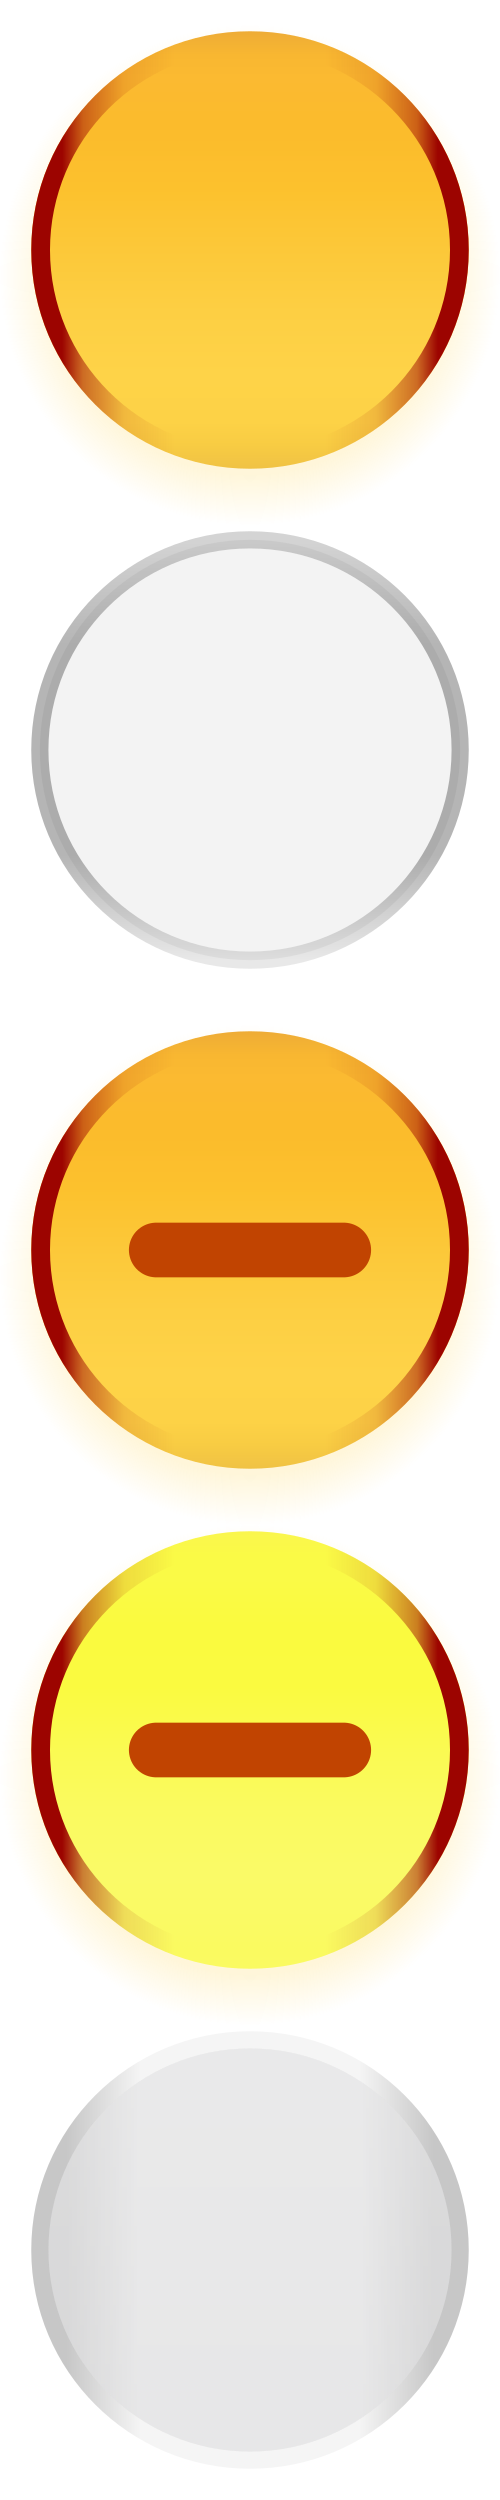
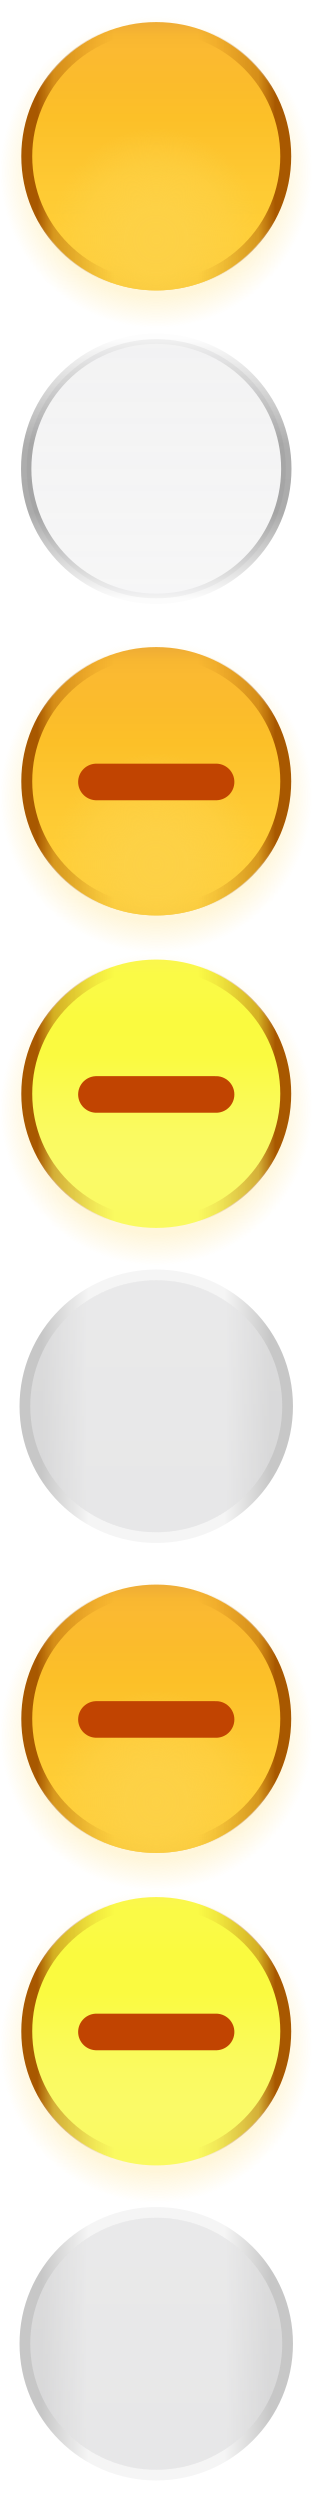
- <svg xmlns="http://www.w3.org/2000/svg" width="16" height="80" viewBox="0 0 16 80">
+ <svg xmlns="http://www.w3.org/2000/svg" width="16" height="128" viewBox="0 0 16 128">
  <g id="active-center">
    <rect x="0" y="0" width="16" height="16" fill="#000000" fill-opacity="0" />
    <g transform="translate(8,8)">
      <defs>
        <linearGradient id="bodymin0" x1="0" y1="0" x2="0" y2="1">
          <stop offset="0" stop-color="#EEAC36" />
          <stop offset="0.054" stop-color="#F8B731" />
          <stop offset="0.107" stop-color="#FBBA31" />
          <stop offset="0.214" stop-color="#FBBB2C" />
-           <stop offset="0.357" stop-color="#FCC12D" />
-           <stop offset="0.5" stop-color="#FCC839" />
-           <stop offset="0.643" stop-color="#FDCF43" />
-           <stop offset="0.786" stop-color="#FED348" />
-           <stop offset="0.893" stop-color="#FDD246" />
-           <stop offset="0.946" stop-color="#F8CC43" />
-           <stop offset="1" stop-color="#F0C244" />
-         </linearGradient>
+           <stop offset="0.357" stop-color="#FCC028" />
+           <stop offset="0.5" stop-color="#FDC52F" />
+           <stop offset="0.643" stop-color="#FECB34" />
+           <stop offset="0.786" stop-color="#FFCE36" />
+           <stop offset="0.893" stop-color="#FECD34" />
+           <stop offset="0.946" stop-color="#F9C731" />
+           <stop offset="1" stop-color="#F1BD32" />
+         </linearGradient>
+         <radialGradient id="domemin0" gradientUnits="userSpaceOnUse" cx="0" cy="4.265" r="5.479" gradientTransform="matrix(1 0 0 1.0402 0 -0.1713)">
+           <stop offset="0" stop-color="#FDD146" stop-opacity="1" />
+           <stop offset="0.30" stop-color="#FDD146" stop-opacity="0.95" />
+           <stop offset="0.68" stop-color="#FDD146" stop-opacity="0.55" />
+           <stop offset="0.92" stop-color="#FDD146" stop-opacity="0.12" />
+           <stop offset="1" stop-color="#FDD146" stop-opacity="0" />
+         </radialGradient>
        <linearGradient id="rimmin0" x1="0" y1="0" x2="1" y2="0">
-           <stop offset="0" stop-color="#9C0400" />
-           <stop offset="0.05" stop-color="#9C0400" />
-           <stop offset="0.1" stop-color="#9C0400" stop-opacity="0.5" />
-           <stop offset="0.2" stop-color="#9C0400" stop-opacity="0.12" />
-           <stop offset="0.32" stop-color="#9C0400" stop-opacity="0" />
-           <stop offset="0.68" stop-color="#9C0400" stop-opacity="0" />
-           <stop offset="0.8" stop-color="#9C0400" stop-opacity="0.12" />
-           <stop offset="0.9" stop-color="#9C0400" stop-opacity="0.5" />
-           <stop offset="0.95" stop-color="#9C0400" />
-           <stop offset="1" stop-color="#9C0400" />
+           <stop offset="0" stop-color="#A85800" />
+           <stop offset="0.04" stop-color="#A85800" />
+           <stop offset="0.105" stop-color="#A85800" stop-opacity="0.461" />
+           <stop offset="0.271" stop-color="#A85800" stop-opacity="0.10" />
+           <stop offset="0.34" stop-color="#A85800" stop-opacity="0" />
+           <stop offset="0.66" stop-color="#A85800" stop-opacity="0" />
+           <stop offset="0.729" stop-color="#A85800" stop-opacity="0.10" />
+           <stop offset="0.895" stop-color="#A85800" stop-opacity="0.461" />
+           <stop offset="0.96" stop-color="#A85800" />
+           <stop offset="1" stop-color="#A85800" />
        </linearGradient>
        <radialGradient id="shmin0" cx="0.5" cy="0.5" r="0.5">
          <stop offset="0.8" stop-color="#FED348" stop-opacity="0.2" />
          <stop offset="1" stop-color="#FED348" stop-opacity="0" />
        </radialGradient>
      </defs>
      <circle cx="0" cy="0.8" r="8" fill="url(#shmin0)" />
-       <circle r="7" fill="url(#bodymin0)" />
-       <circle r="6.7" fill="none" stroke="url(#rimmin0)" stroke-width="0.6" />
+       <circle r="6.870" fill="url(#bodymin0)" />
+       <path d="M-5.450,4.182 L-5.477,4.116 L-5.471,3.967 L-5.462,3.818 L-5.449,3.669 L-5.432,3.521 L-5.412,3.373 L-5.387,3.226 L-5.359,3.080 L-5.328,2.935 L-5.292,2.790 L-5.253,2.646 L-5.211,2.504 L-5.165,2.363 L-5.115,2.223 L-5.062,2.084 L-5.005,1.947 L-4.945,1.812 L-4.882,1.678 L-4.815,1.546 L-4.745,1.416 L-4.672,1.287 L-4.595,1.161 L-4.515,1.037 L-4.433,0.915 L-4.347,0.796 L-4.258,0.679 L-4.166,0.564 L-4.072,0.452 L-3.974,0.342 L-3.874,0.235 L-3.771,0.131 L-3.666,0.030 L-3.558,-0.069 L-3.448,-0.164 L-3.335,-0.256 L-3.220,-0.346 L-3.103,-0.432 L-2.984,-0.515 L-2.863,-0.594 L-2.740,-0.670 L-2.614,-0.743 L-2.487,-0.813 L-2.359,-0.879 L-2.229,-0.941 L-2.097,-1.000 L-1.963,-1.055 L-1.829,-1.107 L-1.693,-1.155 L-1.556,-1.199 L-1.418,-1.240 L-1.279,-1.277 L-1.139,-1.309 L-0.998,-1.339 L-0.857,-1.364 L-0.715,-1.385 L-0.573,-1.403 L-0.430,-1.416 L-0.287,-1.426 L-0.143,-1.432 L-0.000,-1.434 L0.143,-1.432 L0.287,-1.426 L0.430,-1.416 L0.573,-1.403 L0.715,-1.385 L0.857,-1.364 L0.998,-1.339 L1.139,-1.309 L1.279,-1.277 L1.418,-1.240 L1.556,-1.199 L1.693,-1.155 L1.829,-1.107 L1.963,-1.055 L2.097,-1.000 L2.229,-0.941 L2.359,-0.879 L2.487,-0.813 L2.614,-0.743 L2.740,-0.670 L2.863,-0.594 L2.984,-0.515 L3.103,-0.432 L3.220,-0.346 L3.335,-0.256 L3.448,-0.164 L3.558,-0.069 L3.666,0.030 L3.771,0.131 L3.874,0.235 L3.974,0.342 L4.072,0.452 L4.166,0.564 L4.258,0.679 L4.347,0.796 L4.433,0.915 L4.515,1.037 L4.595,1.161 L4.672,1.287 L4.745,1.416 L4.815,1.546 L4.882,1.678 L4.945,1.812 L5.005,1.947 L5.062,2.084 L5.115,2.223 L5.165,2.363 L5.211,2.504 L5.253,2.646 L5.292,2.790 L5.328,2.935 L5.359,3.080 L5.387,3.226 L5.412,3.373 L5.432,3.521 L5.449,3.669 L5.462,3.818 L5.471,3.967 L5.477,4.116 L5.450,4.182 L5.339,4.323 L5.224,4.462 L5.105,4.597 L4.983,4.729 L4.858,4.858 L4.729,4.983 L4.597,5.105 L4.462,5.224 L4.323,5.339 L4.182,5.450 L4.038,5.558 L3.891,5.662 L3.742,5.762 L3.590,5.858 L3.435,5.950 L3.278,6.037 L3.119,6.121 L2.958,6.201 L2.794,6.276 L2.629,6.347 L2.462,6.414 L2.293,6.476 L2.123,6.534 L1.951,6.587 L1.778,6.636 L1.604,6.680 L1.428,6.720 L1.252,6.755 L1.075,6.785 L0.897,6.811 L0.718,6.832 L0.539,6.849 L0.360,6.861 L0.180,6.868 L0.000,6.870 L-0.180,6.868 L-0.360,6.861 L-0.539,6.849 L-0.718,6.832 L-0.897,6.811 L-1.075,6.785 L-1.252,6.755 L-1.428,6.720 L-1.604,6.680 L-1.778,6.636 L-1.951,6.587 L-2.123,6.534 L-2.293,6.476 L-2.462,6.414 L-2.629,6.347 L-2.794,6.276 L-2.958,6.201 L-3.119,6.121 L-3.278,6.037 L-3.435,5.950 L-3.590,5.858 L-3.742,5.762 L-3.891,5.662 L-4.038,5.558 L-4.182,5.450 L-4.323,5.339 L-4.462,5.224 L-4.597,5.105 L-4.729,4.983 L-4.858,4.858 L-4.983,4.729 L-5.105,4.597 L-5.224,4.462 L-5.339,4.323 Z" fill="url(#domemin0)" />
+       <circle r="6.630" fill="none" stroke="url(#rimmin0)" stroke-width="0.560" />
    </g>
  </g>
  <g id="inactive-center">
    <rect x="0" y="16" width="16" height="16" fill="#000000" fill-opacity="0" />
    <g transform="translate(8,24)">
      <defs>
+         <linearGradient id="bodymin1" x1="0" y1="0" x2="0" y2="1">
+           <stop offset="0" stop-color="#C6C6C8" stop-opacity="0.221" />
+           <stop offset="1" stop-color="#CECED0" stop-opacity="0.175" />
+         </linearGradient>
        <linearGradient id="rimmin1" x1="0" y1="0" x2="0" y2="1">
-           <stop offset="0" stop-color="#000000" stop-opacity="0.17" />
-           <stop offset="0.25" stop-color="#000000" stop-opacity="0.29" />
-           <stop offset="0.75" stop-color="#000000" stop-opacity="0.29" />
-           <stop offset="1" stop-color="#000000" stop-opacity="0.09" />
-         </linearGradient>
-       </defs>
-       <circle r="6.725" fill="#C9C9C9" fill-opacity="0.23" />
-       <circle r="6.725" fill="none" stroke="url(#rimmin1)" stroke-width="0.55" />
+           <stop offset="0" stop-color="#000000" stop-opacity="0.009" />
+           <stop offset="0.405" stop-color="#000000" stop-opacity="0.319" />
+           <stop offset="0.673" stop-color="#000000" stop-opacity="0.328" />
+           <stop offset="1" stop-color="#000000" stop-opacity="0.01" />
+         </linearGradient>
+       </defs>
+       <circle r="6.634" fill="url(#bodymin1)" />
+       <circle r="6.659" fill="none" stroke="url(#rimmin1)" stroke-width="0.530" />
    </g>
  </g>
  <g id="hover-center">
    <rect x="0" y="32" width="16" height="16" fill="#000000" fill-opacity="0" />
    <g transform="translate(8,40)">
      <defs>
        <linearGradient id="bodymin2" x1="0" y1="0" x2="0" y2="1">
          <stop offset="0" stop-color="#EEAC36" />
          <stop offset="0.054" stop-color="#F8B731" />
          <stop offset="0.107" stop-color="#FBBA31" />
          <stop offset="0.214" stop-color="#FBBB2C" />
-           <stop offset="0.357" stop-color="#FCC12D" />
-           <stop offset="0.5" stop-color="#FCC839" />
-           <stop offset="0.643" stop-color="#FDCF43" />
-           <stop offset="0.786" stop-color="#FED348" />
-           <stop offset="0.893" stop-color="#FDD246" />
-           <stop offset="0.946" stop-color="#F8CC43" />
-           <stop offset="1" stop-color="#F0C244" />
-         </linearGradient>
+           <stop offset="0.357" stop-color="#FCC028" />
+           <stop offset="0.5" stop-color="#FDC52F" />
+           <stop offset="0.643" stop-color="#FECB34" />
+           <stop offset="0.786" stop-color="#FFCE36" />
+           <stop offset="0.893" stop-color="#FECD34" />
+           <stop offset="0.946" stop-color="#F9C731" />
+           <stop offset="1" stop-color="#F1BD32" />
+         </linearGradient>
+         <radialGradient id="domemin2" gradientUnits="userSpaceOnUse" cx="0" cy="4.265" r="5.479" gradientTransform="matrix(1 0 0 1.0402 0 -0.1713)">
+           <stop offset="0" stop-color="#FDD146" stop-opacity="1" />
+           <stop offset="0.30" stop-color="#FDD146" stop-opacity="0.95" />
+           <stop offset="0.68" stop-color="#FDD146" stop-opacity="0.55" />
+           <stop offset="0.92" stop-color="#FDD146" stop-opacity="0.12" />
+           <stop offset="1" stop-color="#FDD146" stop-opacity="0" />
+         </radialGradient>
        <linearGradient id="rimmin2" x1="0" y1="0" x2="1" y2="0">
-           <stop offset="0" stop-color="#9C0400" />
-           <stop offset="0.05" stop-color="#9C0400" />
-           <stop offset="0.1" stop-color="#9C0400" stop-opacity="0.5" />
-           <stop offset="0.2" stop-color="#9C0400" stop-opacity="0.12" />
-           <stop offset="0.32" stop-color="#9C0400" stop-opacity="0" />
-           <stop offset="0.68" stop-color="#9C0400" stop-opacity="0" />
-           <stop offset="0.8" stop-color="#9C0400" stop-opacity="0.12" />
-           <stop offset="0.9" stop-color="#9C0400" stop-opacity="0.5" />
-           <stop offset="0.95" stop-color="#9C0400" />
-           <stop offset="1" stop-color="#9C0400" />
+           <stop offset="0" stop-color="#A85800" />
+           <stop offset="0.04" stop-color="#A85800" />
+           <stop offset="0.105" stop-color="#A85800" stop-opacity="0.461" />
+           <stop offset="0.271" stop-color="#A85800" stop-opacity="0.10" />
+           <stop offset="0.34" stop-color="#A85800" stop-opacity="0" />
+           <stop offset="0.66" stop-color="#A85800" stop-opacity="0" />
+           <stop offset="0.729" stop-color="#A85800" stop-opacity="0.10" />
+           <stop offset="0.895" stop-color="#A85800" stop-opacity="0.461" />
+           <stop offset="0.96" stop-color="#A85800" />
+           <stop offset="1" stop-color="#A85800" />
        </linearGradient>
        <radialGradient id="shmin2" cx="0.5" cy="0.5" r="0.5">
          <stop offset="0.8" stop-color="#FED348" stop-opacity="0.2" />
          <stop offset="1" stop-color="#FED348" stop-opacity="0" />
        </radialGradient>
      </defs>
      <circle cx="0" cy="0.8" r="8" fill="url(#shmin2)" />
-       <circle r="7" fill="url(#bodymin2)" />
-       <circle r="6.7" fill="none" stroke="url(#rimmin2)" stroke-width="0.6" />
-       <path d="M-3.0,0 L3.0,0" stroke="#C14401" stroke-width="1.75" stroke-linecap="round" fill="none" />
+       <circle r="6.870" fill="url(#bodymin2)" />
+       <path d="M-5.450,4.182 L-5.477,4.116 L-5.471,3.967 L-5.462,3.818 L-5.449,3.669 L-5.432,3.521 L-5.412,3.373 L-5.387,3.226 L-5.359,3.080 L-5.328,2.935 L-5.292,2.790 L-5.253,2.646 L-5.211,2.504 L-5.165,2.363 L-5.115,2.223 L-5.062,2.084 L-5.005,1.947 L-4.945,1.812 L-4.882,1.678 L-4.815,1.546 L-4.745,1.416 L-4.672,1.287 L-4.595,1.161 L-4.515,1.037 L-4.433,0.915 L-4.347,0.796 L-4.258,0.679 L-4.166,0.564 L-4.072,0.452 L-3.974,0.342 L-3.874,0.235 L-3.771,0.131 L-3.666,0.030 L-3.558,-0.069 L-3.448,-0.164 L-3.335,-0.256 L-3.220,-0.346 L-3.103,-0.432 L-2.984,-0.515 L-2.863,-0.594 L-2.740,-0.670 L-2.614,-0.743 L-2.487,-0.813 L-2.359,-0.879 L-2.229,-0.941 L-2.097,-1.000 L-1.963,-1.055 L-1.829,-1.107 L-1.693,-1.155 L-1.556,-1.199 L-1.418,-1.240 L-1.279,-1.277 L-1.139,-1.309 L-0.998,-1.339 L-0.857,-1.364 L-0.715,-1.385 L-0.573,-1.403 L-0.430,-1.416 L-0.287,-1.426 L-0.143,-1.432 L-0.000,-1.434 L0.143,-1.432 L0.287,-1.426 L0.430,-1.416 L0.573,-1.403 L0.715,-1.385 L0.857,-1.364 L0.998,-1.339 L1.139,-1.309 L1.279,-1.277 L1.418,-1.240 L1.556,-1.199 L1.693,-1.155 L1.829,-1.107 L1.963,-1.055 L2.097,-1.000 L2.229,-0.941 L2.359,-0.879 L2.487,-0.813 L2.614,-0.743 L2.740,-0.670 L2.863,-0.594 L2.984,-0.515 L3.103,-0.432 L3.220,-0.346 L3.335,-0.256 L3.448,-0.164 L3.558,-0.069 L3.666,0.030 L3.771,0.131 L3.874,0.235 L3.974,0.342 L4.072,0.452 L4.166,0.564 L4.258,0.679 L4.347,0.796 L4.433,0.915 L4.515,1.037 L4.595,1.161 L4.672,1.287 L4.745,1.416 L4.815,1.546 L4.882,1.678 L4.945,1.812 L5.005,1.947 L5.062,2.084 L5.115,2.223 L5.165,2.363 L5.211,2.504 L5.253,2.646 L5.292,2.790 L5.328,2.935 L5.359,3.080 L5.387,3.226 L5.412,3.373 L5.432,3.521 L5.449,3.669 L5.462,3.818 L5.471,3.967 L5.477,4.116 L5.450,4.182 L5.339,4.323 L5.224,4.462 L5.105,4.597 L4.983,4.729 L4.858,4.858 L4.729,4.983 L4.597,5.105 L4.462,5.224 L4.323,5.339 L4.182,5.450 L4.038,5.558 L3.891,5.662 L3.742,5.762 L3.590,5.858 L3.435,5.950 L3.278,6.037 L3.119,6.121 L2.958,6.201 L2.794,6.276 L2.629,6.347 L2.462,6.414 L2.293,6.476 L2.123,6.534 L1.951,6.587 L1.778,6.636 L1.604,6.680 L1.428,6.720 L1.252,6.755 L1.075,6.785 L0.897,6.811 L0.718,6.832 L0.539,6.849 L0.360,6.861 L0.180,6.868 L0.000,6.870 L-0.180,6.868 L-0.360,6.861 L-0.539,6.849 L-0.718,6.832 L-0.897,6.811 L-1.075,6.785 L-1.252,6.755 L-1.428,6.720 L-1.604,6.680 L-1.778,6.636 L-1.951,6.587 L-2.123,6.534 L-2.293,6.476 L-2.462,6.414 L-2.629,6.347 L-2.794,6.276 L-2.958,6.201 L-3.119,6.121 L-3.278,6.037 L-3.435,5.950 L-3.590,5.858 L-3.742,5.762 L-3.891,5.662 L-4.038,5.558 L-4.182,5.450 L-4.323,5.339 L-4.462,5.224 L-4.597,5.105 L-4.729,4.983 L-4.858,4.858 L-4.983,4.729 L-5.105,4.597 L-5.224,4.462 L-5.339,4.323 Z" fill="url(#domemin2)" />
+       <circle r="6.630" fill="none" stroke="url(#rimmin2)" stroke-width="0.560" />
+       <path d="M-3.062,0.036 L3.062,0.036" stroke="#C14401" stroke-width="1.875" stroke-linecap="round" fill="none" />
    </g>
  </g>
  <g id="pressed-center">
    <rect x="0" y="48" width="16" height="16" fill="#000000" fill-opacity="0" />
    <g transform="translate(8,56)">
      <defs>
        <linearGradient id="bodymin3" x1="0" y1="0" x2="0" y2="1">
          <stop offset="0" stop-color="#FAF64D" />
          <stop offset="0.054" stop-color="#FAFA46" />
          <stop offset="0.107" stop-color="#FAFA46" />
          <stop offset="0.214" stop-color="#FAFA3F" />
          <stop offset="0.357" stop-color="#FAFA40" />
          <stop offset="0.5" stop-color="#FAFA52" />
          <stop offset="0.643" stop-color="#FAFA60" />
          <stop offset="0.786" stop-color="#FAFA67" />
          <stop offset="0.893" stop-color="#FAFA64" />
          <stop offset="0.946" stop-color="#FAFA60" />
          <stop offset="1" stop-color="#FAFA61" />
        </linearGradient>
+         <radialGradient id="domemin3" gradientUnits="userSpaceOnUse" cx="0" cy="4.265" r="5.479" gradientTransform="matrix(1 0 0 1.0402 0 -0.1713)">
+           <stop offset="0" stop-color="#FAFA64" stop-opacity="1" />
+           <stop offset="0.30" stop-color="#FAFA64" stop-opacity="0.95" />
+           <stop offset="0.68" stop-color="#FAFA64" stop-opacity="0.55" />
+           <stop offset="0.92" stop-color="#FAFA64" stop-opacity="0.12" />
+           <stop offset="1" stop-color="#FAFA64" stop-opacity="0" />
+         </radialGradient>
        <linearGradient id="rimmin3" x1="0" y1="0" x2="1" y2="0">
-           <stop offset="0" stop-color="#9C0400" />
-           <stop offset="0.05" stop-color="#9C0400" />
-           <stop offset="0.1" stop-color="#9C0400" stop-opacity="0.5" />
-           <stop offset="0.2" stop-color="#9C0400" stop-opacity="0.12" />
-           <stop offset="0.32" stop-color="#9C0400" stop-opacity="0" />
-           <stop offset="0.68" stop-color="#9C0400" stop-opacity="0" />
-           <stop offset="0.8" stop-color="#9C0400" stop-opacity="0.12" />
-           <stop offset="0.9" stop-color="#9C0400" stop-opacity="0.5" />
-           <stop offset="0.95" stop-color="#9C0400" />
-           <stop offset="1" stop-color="#9C0400" />
+           <stop offset="0" stop-color="#A85800" />
+           <stop offset="0.04" stop-color="#A85800" />
+           <stop offset="0.105" stop-color="#A85800" stop-opacity="0.461" />
+           <stop offset="0.271" stop-color="#A85800" stop-opacity="0.10" />
+           <stop offset="0.34" stop-color="#A85800" stop-opacity="0" />
+           <stop offset="0.66" stop-color="#A85800" stop-opacity="0" />
+           <stop offset="0.729" stop-color="#A85800" stop-opacity="0.10" />
+           <stop offset="0.895" stop-color="#A85800" stop-opacity="0.461" />
+           <stop offset="0.96" stop-color="#A85800" />
+           <stop offset="1" stop-color="#A85800" />
        </linearGradient>
        <radialGradient id="shmin3" cx="0.5" cy="0.5" r="0.5">
          <stop offset="0.8" stop-color="#FED348" stop-opacity="0.2" />
          <stop offset="1" stop-color="#FED348" stop-opacity="0" />
        </radialGradient>
      </defs>
      <circle cx="0" cy="0.8" r="8" fill="url(#shmin3)" />
-       <circle r="7" fill="url(#bodymin3)" />
-       <circle r="6.7" fill="none" stroke="url(#rimmin3)" stroke-width="0.6" />
-       <path d="M-3.0,0 L3.0,0" stroke="#C14401" stroke-width="1.75" stroke-linecap="round" fill="none" />
+       <circle r="6.870" fill="url(#bodymin3)" />
+       <circle r="6.630" fill="none" stroke="url(#rimmin3)" stroke-width="0.560" />
+       <path d="M-3.062,0.036 L3.062,0.036" stroke="#C14401" stroke-width="1.875" stroke-linecap="round" fill="none" />
    </g>
  </g>
  <g id="deactivated-center">
    <rect x="0" y="64" width="16" height="16" fill="#000000" fill-opacity="0" />
    <g transform="translate(8,72)">
      <defs>
        <linearGradient id="rimmin4" x1="0" y1="0" x2="1" y2="0">
          <stop offset="0" stop-color="#000000" stop-opacity="0.22" />
          <stop offset="0.08" stop-color="#000000" stop-opacity="0.22" />
          <stop offset="0.25" stop-color="#000000" stop-opacity="0.04" />
          <stop offset="0.75" stop-color="#000000" stop-opacity="0.04" />
          <stop offset="0.92" stop-color="#000000" stop-opacity="0.22" />
          <stop offset="1" stop-color="#000000" stop-opacity="0.22" />
        </linearGradient>
        <linearGradient id="bodymin4" x1="0" y1="0" x2="0" y2="1">
          <stop offset="0" stop-color="#FFFFFF" stop-opacity="0.30" />
          <stop offset="1" stop-color="#FFFFFF" stop-opacity="0.22" />
        </linearGradient>
      </defs>
      <circle r="7" fill="url(#rimmin4)" />
      <circle r="6.45" fill="#D0D0D2" fill-opacity="0.55" />
      <circle r="6.45" fill="url(#bodymin4)" />
    </g>
  </g>
+   <g id="hover-inactive-center">
+     <rect x="0" y="80" width="16" height="16" fill="#000000" fill-opacity="0" />
+     <g transform="translate(8,88)">
+       <defs>
+         <linearGradient id="bodymin5" x1="0" y1="0" x2="0" y2="1">
+           <stop offset="0" stop-color="#EEAC36" />
+           <stop offset="0.054" stop-color="#F8B731" />
+           <stop offset="0.107" stop-color="#FBBA31" />
+           <stop offset="0.214" stop-color="#FBBB2C" />
+           <stop offset="0.357" stop-color="#FCC028" />
+           <stop offset="0.5" stop-color="#FDC52F" />
+           <stop offset="0.643" stop-color="#FECB34" />
+           <stop offset="0.786" stop-color="#FFCE36" />
+           <stop offset="0.893" stop-color="#FECD34" />
+           <stop offset="0.946" stop-color="#F9C731" />
+           <stop offset="1" stop-color="#F1BD32" />
+         </linearGradient>
+         <radialGradient id="domemin5" gradientUnits="userSpaceOnUse" cx="0" cy="4.265" r="5.479" gradientTransform="matrix(1 0 0 1.0402 0 -0.1713)">
+           <stop offset="0" stop-color="#FDD146" stop-opacity="1" />
+           <stop offset="0.30" stop-color="#FDD146" stop-opacity="0.95" />
+           <stop offset="0.68" stop-color="#FDD146" stop-opacity="0.55" />
+           <stop offset="0.92" stop-color="#FDD146" stop-opacity="0.12" />
+           <stop offset="1" stop-color="#FDD146" stop-opacity="0" />
+         </radialGradient>
+         <linearGradient id="rimmin5" x1="0" y1="0" x2="1" y2="0">
+           <stop offset="0" stop-color="#A85800" />
+           <stop offset="0.04" stop-color="#A85800" />
+           <stop offset="0.105" stop-color="#A85800" stop-opacity="0.461" />
+           <stop offset="0.271" stop-color="#A85800" stop-opacity="0.10" />
+           <stop offset="0.34" stop-color="#A85800" stop-opacity="0" />
+           <stop offset="0.66" stop-color="#A85800" stop-opacity="0" />
+           <stop offset="0.729" stop-color="#A85800" stop-opacity="0.10" />
+           <stop offset="0.895" stop-color="#A85800" stop-opacity="0.461" />
+           <stop offset="0.96" stop-color="#A85800" />
+           <stop offset="1" stop-color="#A85800" />
+         </linearGradient>
+         <radialGradient id="shmin5" cx="0.5" cy="0.5" r="0.5">
+           <stop offset="0.8" stop-color="#FED348" stop-opacity="0.2" />
+           <stop offset="1" stop-color="#FED348" stop-opacity="0" />
+         </radialGradient>
+       </defs>
+       <circle cx="0" cy="0.8" r="8" fill="url(#shmin5)" />
+       <circle r="6.870" fill="url(#bodymin5)" />
+       <path d="M-5.450,4.182 L-5.477,4.116 L-5.471,3.967 L-5.462,3.818 L-5.449,3.669 L-5.432,3.521 L-5.412,3.373 L-5.387,3.226 L-5.359,3.080 L-5.328,2.935 L-5.292,2.790 L-5.253,2.646 L-5.211,2.504 L-5.165,2.363 L-5.115,2.223 L-5.062,2.084 L-5.005,1.947 L-4.945,1.812 L-4.882,1.678 L-4.815,1.546 L-4.745,1.416 L-4.672,1.287 L-4.595,1.161 L-4.515,1.037 L-4.433,0.915 L-4.347,0.796 L-4.258,0.679 L-4.166,0.564 L-4.072,0.452 L-3.974,0.342 L-3.874,0.235 L-3.771,0.131 L-3.666,0.030 L-3.558,-0.069 L-3.448,-0.164 L-3.335,-0.256 L-3.220,-0.346 L-3.103,-0.432 L-2.984,-0.515 L-2.863,-0.594 L-2.740,-0.670 L-2.614,-0.743 L-2.487,-0.813 L-2.359,-0.879 L-2.229,-0.941 L-2.097,-1.000 L-1.963,-1.055 L-1.829,-1.107 L-1.693,-1.155 L-1.556,-1.199 L-1.418,-1.240 L-1.279,-1.277 L-1.139,-1.309 L-0.998,-1.339 L-0.857,-1.364 L-0.715,-1.385 L-0.573,-1.403 L-0.430,-1.416 L-0.287,-1.426 L-0.143,-1.432 L-0.000,-1.434 L0.143,-1.432 L0.287,-1.426 L0.430,-1.416 L0.573,-1.403 L0.715,-1.385 L0.857,-1.364 L0.998,-1.339 L1.139,-1.309 L1.279,-1.277 L1.418,-1.240 L1.556,-1.199 L1.693,-1.155 L1.829,-1.107 L1.963,-1.055 L2.097,-1.000 L2.229,-0.941 L2.359,-0.879 L2.487,-0.813 L2.614,-0.743 L2.740,-0.670 L2.863,-0.594 L2.984,-0.515 L3.103,-0.432 L3.220,-0.346 L3.335,-0.256 L3.448,-0.164 L3.558,-0.069 L3.666,0.030 L3.771,0.131 L3.874,0.235 L3.974,0.342 L4.072,0.452 L4.166,0.564 L4.258,0.679 L4.347,0.796 L4.433,0.915 L4.515,1.037 L4.595,1.161 L4.672,1.287 L4.745,1.416 L4.815,1.546 L4.882,1.678 L4.945,1.812 L5.005,1.947 L5.062,2.084 L5.115,2.223 L5.165,2.363 L5.211,2.504 L5.253,2.646 L5.292,2.790 L5.328,2.935 L5.359,3.080 L5.387,3.226 L5.412,3.373 L5.432,3.521 L5.449,3.669 L5.462,3.818 L5.471,3.967 L5.477,4.116 L5.450,4.182 L5.339,4.323 L5.224,4.462 L5.105,4.597 L4.983,4.729 L4.858,4.858 L4.729,4.983 L4.597,5.105 L4.462,5.224 L4.323,5.339 L4.182,5.450 L4.038,5.558 L3.891,5.662 L3.742,5.762 L3.590,5.858 L3.435,5.950 L3.278,6.037 L3.119,6.121 L2.958,6.201 L2.794,6.276 L2.629,6.347 L2.462,6.414 L2.293,6.476 L2.123,6.534 L1.951,6.587 L1.778,6.636 L1.604,6.680 L1.428,6.720 L1.252,6.755 L1.075,6.785 L0.897,6.811 L0.718,6.832 L0.539,6.849 L0.360,6.861 L0.180,6.868 L0.000,6.870 L-0.180,6.868 L-0.360,6.861 L-0.539,6.849 L-0.718,6.832 L-0.897,6.811 L-1.075,6.785 L-1.252,6.755 L-1.428,6.720 L-1.604,6.680 L-1.778,6.636 L-1.951,6.587 L-2.123,6.534 L-2.293,6.476 L-2.462,6.414 L-2.629,6.347 L-2.794,6.276 L-2.958,6.201 L-3.119,6.121 L-3.278,6.037 L-3.435,5.950 L-3.590,5.858 L-3.742,5.762 L-3.891,5.662 L-4.038,5.558 L-4.182,5.450 L-4.323,5.339 L-4.462,5.224 L-4.597,5.105 L-4.729,4.983 L-4.858,4.858 L-4.983,4.729 L-5.105,4.597 L-5.224,4.462 L-5.339,4.323 Z" fill="url(#domemin5)" />
+       <circle r="6.630" fill="none" stroke="url(#rimmin5)" stroke-width="0.560" />
+       <path d="M-3.062,0.036 L3.062,0.036" stroke="#C14401" stroke-width="1.875" stroke-linecap="round" fill="none" />
+     </g>
+   </g>
+   <g id="pressed-inactive-center">
+     <rect x="0" y="96" width="16" height="16" fill="#000000" fill-opacity="0" />
+     <g transform="translate(8,104)">
+       <defs>
+         <linearGradient id="bodymin6" x1="0" y1="0" x2="0" y2="1">
+           <stop offset="0" stop-color="#FAF64D" />
+           <stop offset="0.054" stop-color="#FAFA46" />
+           <stop offset="0.107" stop-color="#FAFA46" />
+           <stop offset="0.214" stop-color="#FAFA3F" />
+           <stop offset="0.357" stop-color="#FAFA40" />
+           <stop offset="0.5" stop-color="#FAFA52" />
+           <stop offset="0.643" stop-color="#FAFA60" />
+           <stop offset="0.786" stop-color="#FAFA67" />
+           <stop offset="0.893" stop-color="#FAFA64" />
+           <stop offset="0.946" stop-color="#FAFA60" />
+           <stop offset="1" stop-color="#FAFA61" />
+         </linearGradient>
+         <radialGradient id="domemin6" gradientUnits="userSpaceOnUse" cx="0" cy="4.265" r="5.479" gradientTransform="matrix(1 0 0 1.0402 0 -0.1713)">
+           <stop offset="0" stop-color="#FAFA64" stop-opacity="1" />
+           <stop offset="0.30" stop-color="#FAFA64" stop-opacity="0.95" />
+           <stop offset="0.68" stop-color="#FAFA64" stop-opacity="0.55" />
+           <stop offset="0.92" stop-color="#FAFA64" stop-opacity="0.12" />
+           <stop offset="1" stop-color="#FAFA64" stop-opacity="0" />
+         </radialGradient>
+         <linearGradient id="rimmin6" x1="0" y1="0" x2="1" y2="0">
+           <stop offset="0" stop-color="#A85800" />
+           <stop offset="0.04" stop-color="#A85800" />
+           <stop offset="0.105" stop-color="#A85800" stop-opacity="0.461" />
+           <stop offset="0.271" stop-color="#A85800" stop-opacity="0.10" />
+           <stop offset="0.34" stop-color="#A85800" stop-opacity="0" />
+           <stop offset="0.66" stop-color="#A85800" stop-opacity="0" />
+           <stop offset="0.729" stop-color="#A85800" stop-opacity="0.10" />
+           <stop offset="0.895" stop-color="#A85800" stop-opacity="0.461" />
+           <stop offset="0.96" stop-color="#A85800" />
+           <stop offset="1" stop-color="#A85800" />
+         </linearGradient>
+         <radialGradient id="shmin6" cx="0.5" cy="0.5" r="0.5">
+           <stop offset="0.8" stop-color="#FED348" stop-opacity="0.2" />
+           <stop offset="1" stop-color="#FED348" stop-opacity="0" />
+         </radialGradient>
+       </defs>
+       <circle cx="0" cy="0.8" r="8" fill="url(#shmin6)" />
+       <circle r="6.870" fill="url(#bodymin6)" />
+       <circle r="6.630" fill="none" stroke="url(#rimmin6)" stroke-width="0.560" />
+       <path d="M-3.062,0.036 L3.062,0.036" stroke="#C14401" stroke-width="1.875" stroke-linecap="round" fill="none" />
+     </g>
+   </g>
+   <g id="deactivated-inactive-center">
+     <rect x="0" y="112" width="16" height="16" fill="#000000" fill-opacity="0" />
+     <g transform="translate(8,120)">
+       <defs>
+         <linearGradient id="rimmin7" x1="0" y1="0" x2="1" y2="0">
+           <stop offset="0" stop-color="#000000" stop-opacity="0.22" />
+           <stop offset="0.08" stop-color="#000000" stop-opacity="0.22" />
+           <stop offset="0.25" stop-color="#000000" stop-opacity="0.04" />
+           <stop offset="0.75" stop-color="#000000" stop-opacity="0.04" />
+           <stop offset="0.92" stop-color="#000000" stop-opacity="0.22" />
+           <stop offset="1" stop-color="#000000" stop-opacity="0.22" />
+         </linearGradient>
+         <linearGradient id="bodymin7" x1="0" y1="0" x2="0" y2="1">
+           <stop offset="0" stop-color="#FFFFFF" stop-opacity="0.30" />
+           <stop offset="1" stop-color="#FFFFFF" stop-opacity="0.22" />
+         </linearGradient>
+       </defs>
+       <circle r="7" fill="url(#rimmin7)" />
+       <circle r="6.45" fill="#D0D0D2" fill-opacity="0.55" />
+       <circle r="6.45" fill="url(#bodymin7)" />
+     </g>
+   </g>
</svg>
